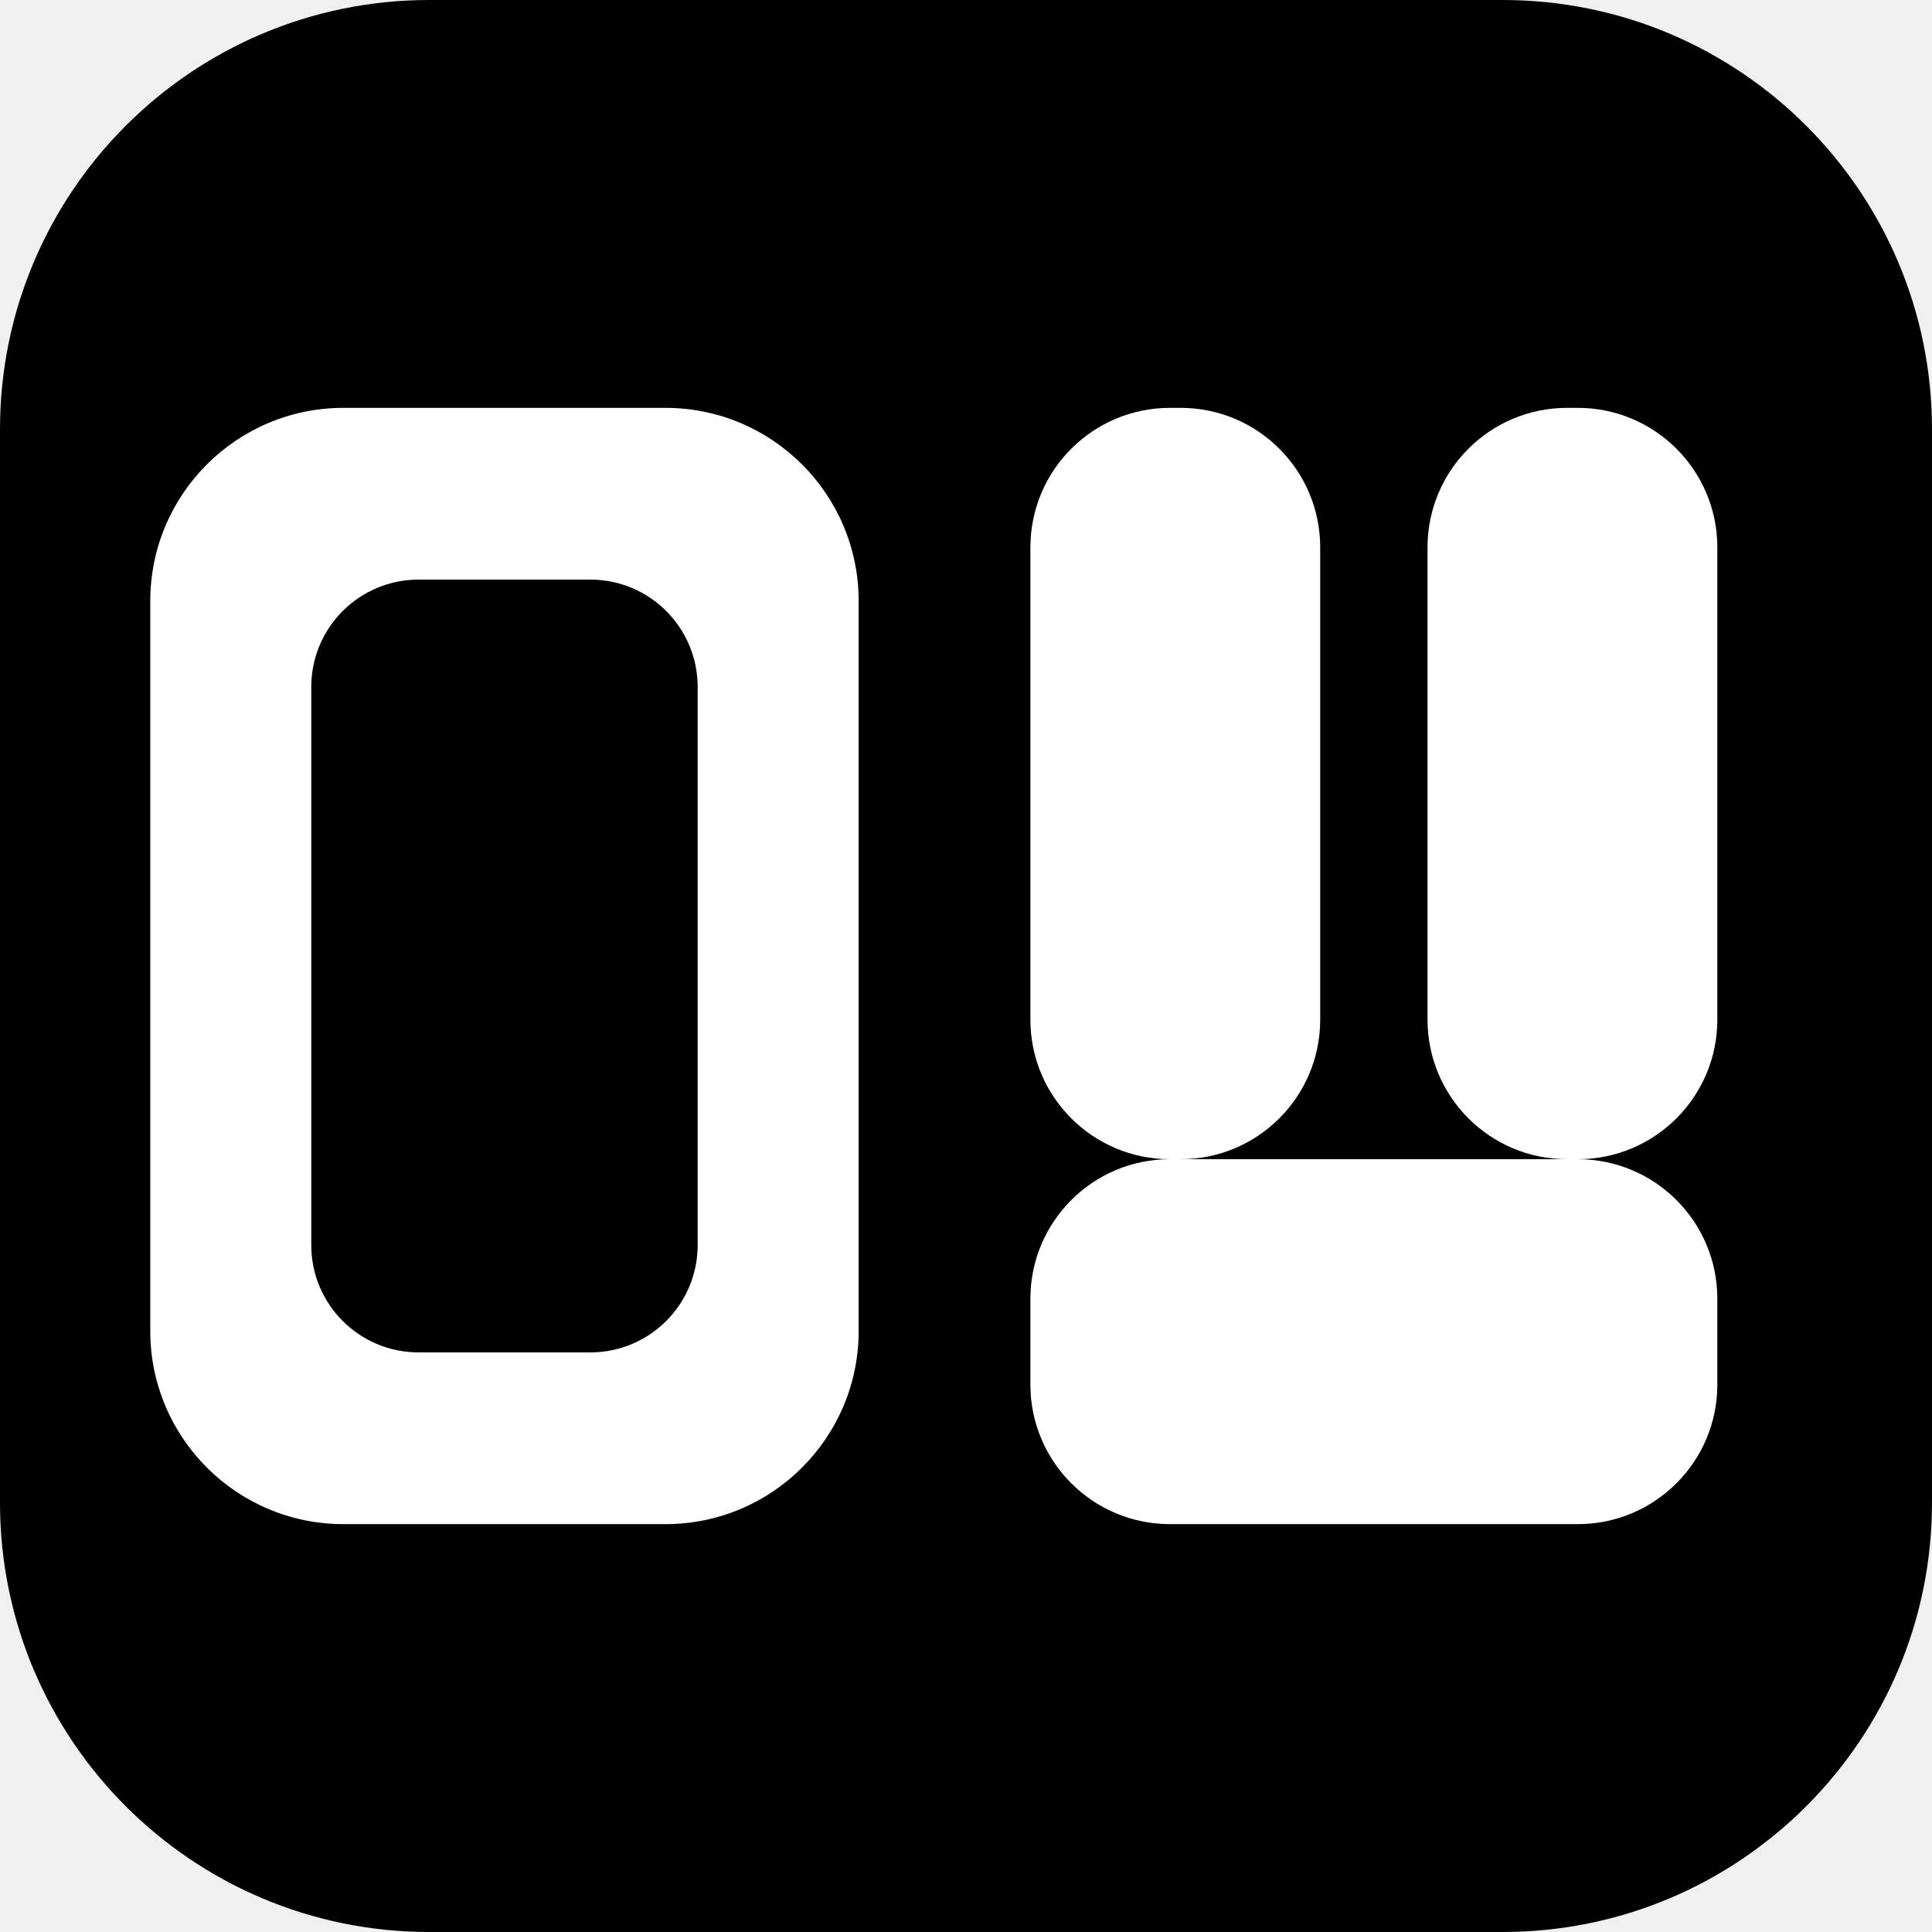
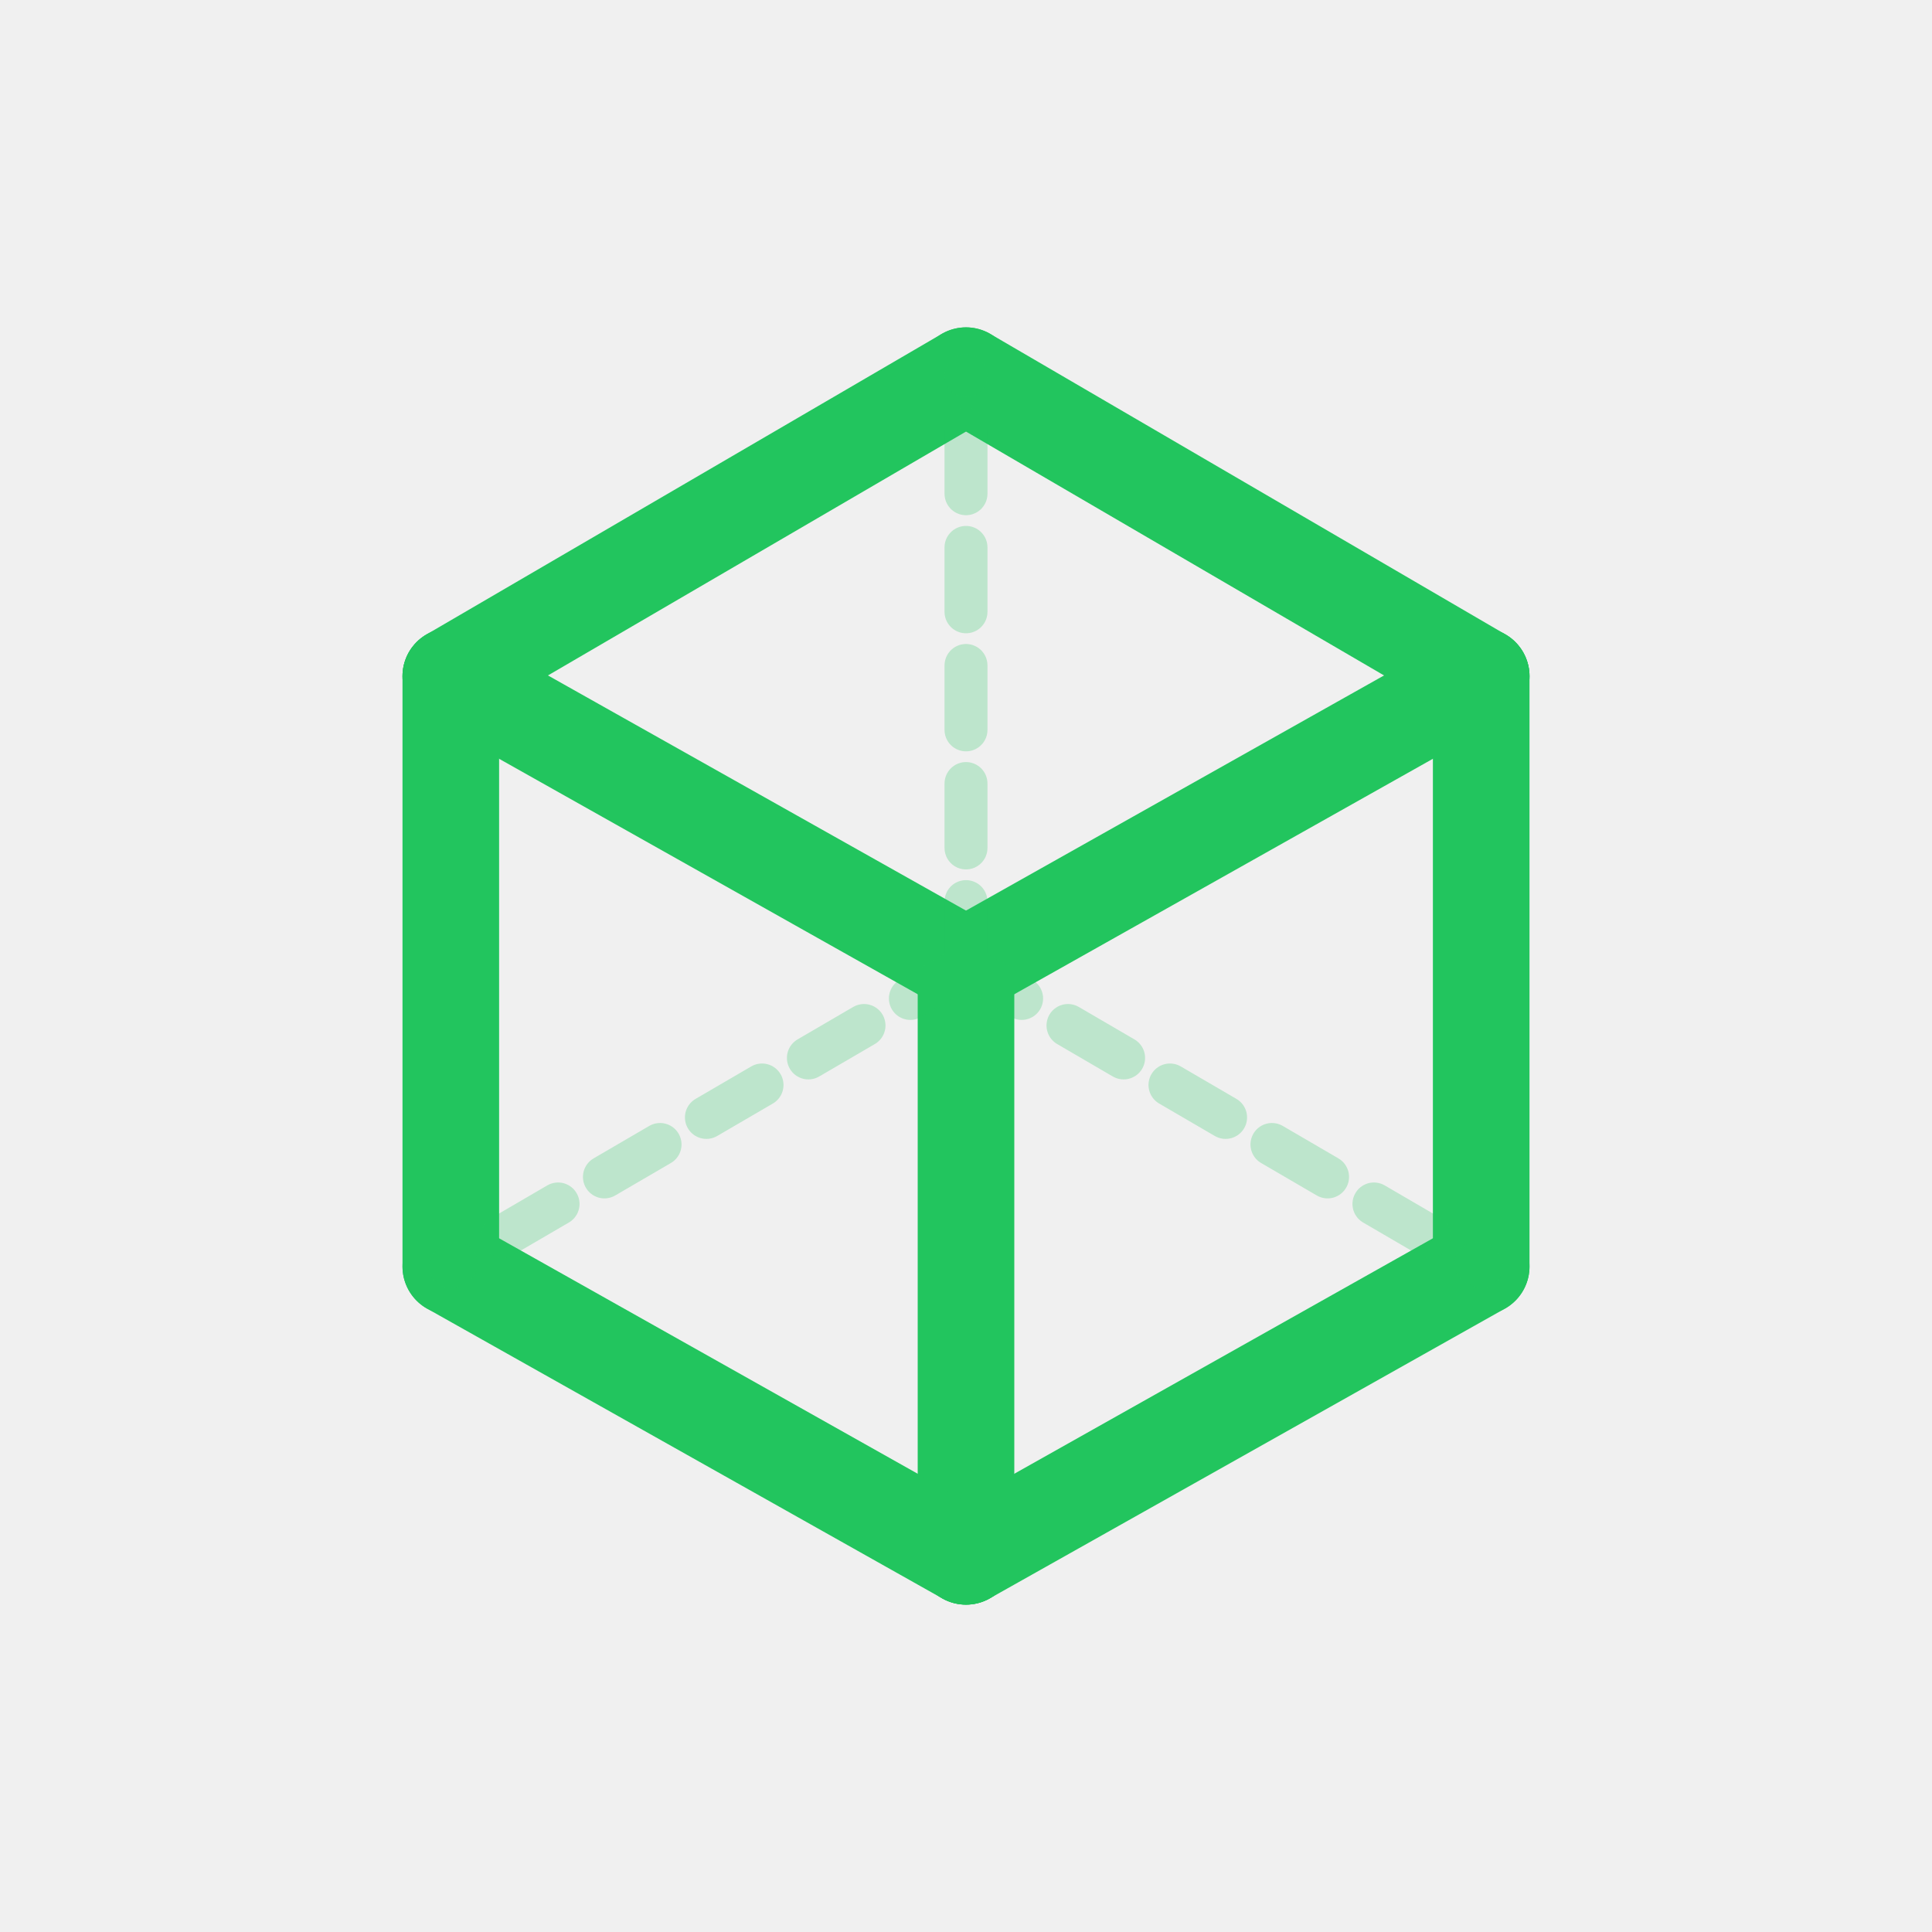
- <svg xmlns="http://www.w3.org/2000/svg" width="180" height="180" viewBox="0 0 180 180" fill="none">
-   <rect width="180" height="180" rx="40" fill="black" />
-   <rect x="14" y="38" width="66" height="104" rx="18" fill="white" />
-   <rect x="29" y="54" width="36" height="72" rx="10" fill="black" />
-   <rect x="96" y="38" width="27" height="70" rx="13" fill="white" />
-   <rect x="133" y="38" width="27" height="70" rx="13" fill="white" />
-   <rect x="96" y="108" width="64" height="34" rx="13" fill="white" />
+ <svg xmlns="http://www.w3.org/2000/svg" viewBox="0 0 180 180" fill="none">
+   <g stroke="#22c55e" stroke-width="9" stroke-linecap="round" stroke-linejoin="round">
+     <line x1="90" y1="35" x2="138" y2="63" />
+     <line x1="90" y1="35" x2="42" y2="63" />
+     <line x1="138" y1="63" x2="90" y2="90" />
+     <line x1="42" y1="63" x2="90" y2="90" />
+     <line x1="138" y1="63" x2="138" y2="118" />
+     <line x1="42" y1="63" x2="42" y2="118" />
+     <line x1="90" y1="90" x2="90" y2="145" />
+     <line x1="138" y1="118" x2="90" y2="145" />
+     <line x1="42" y1="118" x2="90" y2="145" />
+   </g>
+   <g stroke="#22c55e" stroke-width="4" stroke-linecap="round" stroke-dasharray="6,5" opacity="0.25">
+     <line x1="90" y1="90" x2="138" y2="118" />
+     <line x1="90" y1="90" x2="42" y2="118" />
+     <line x1="90" y1="90" x2="90" y2="35" />
+   </g>
</svg>
